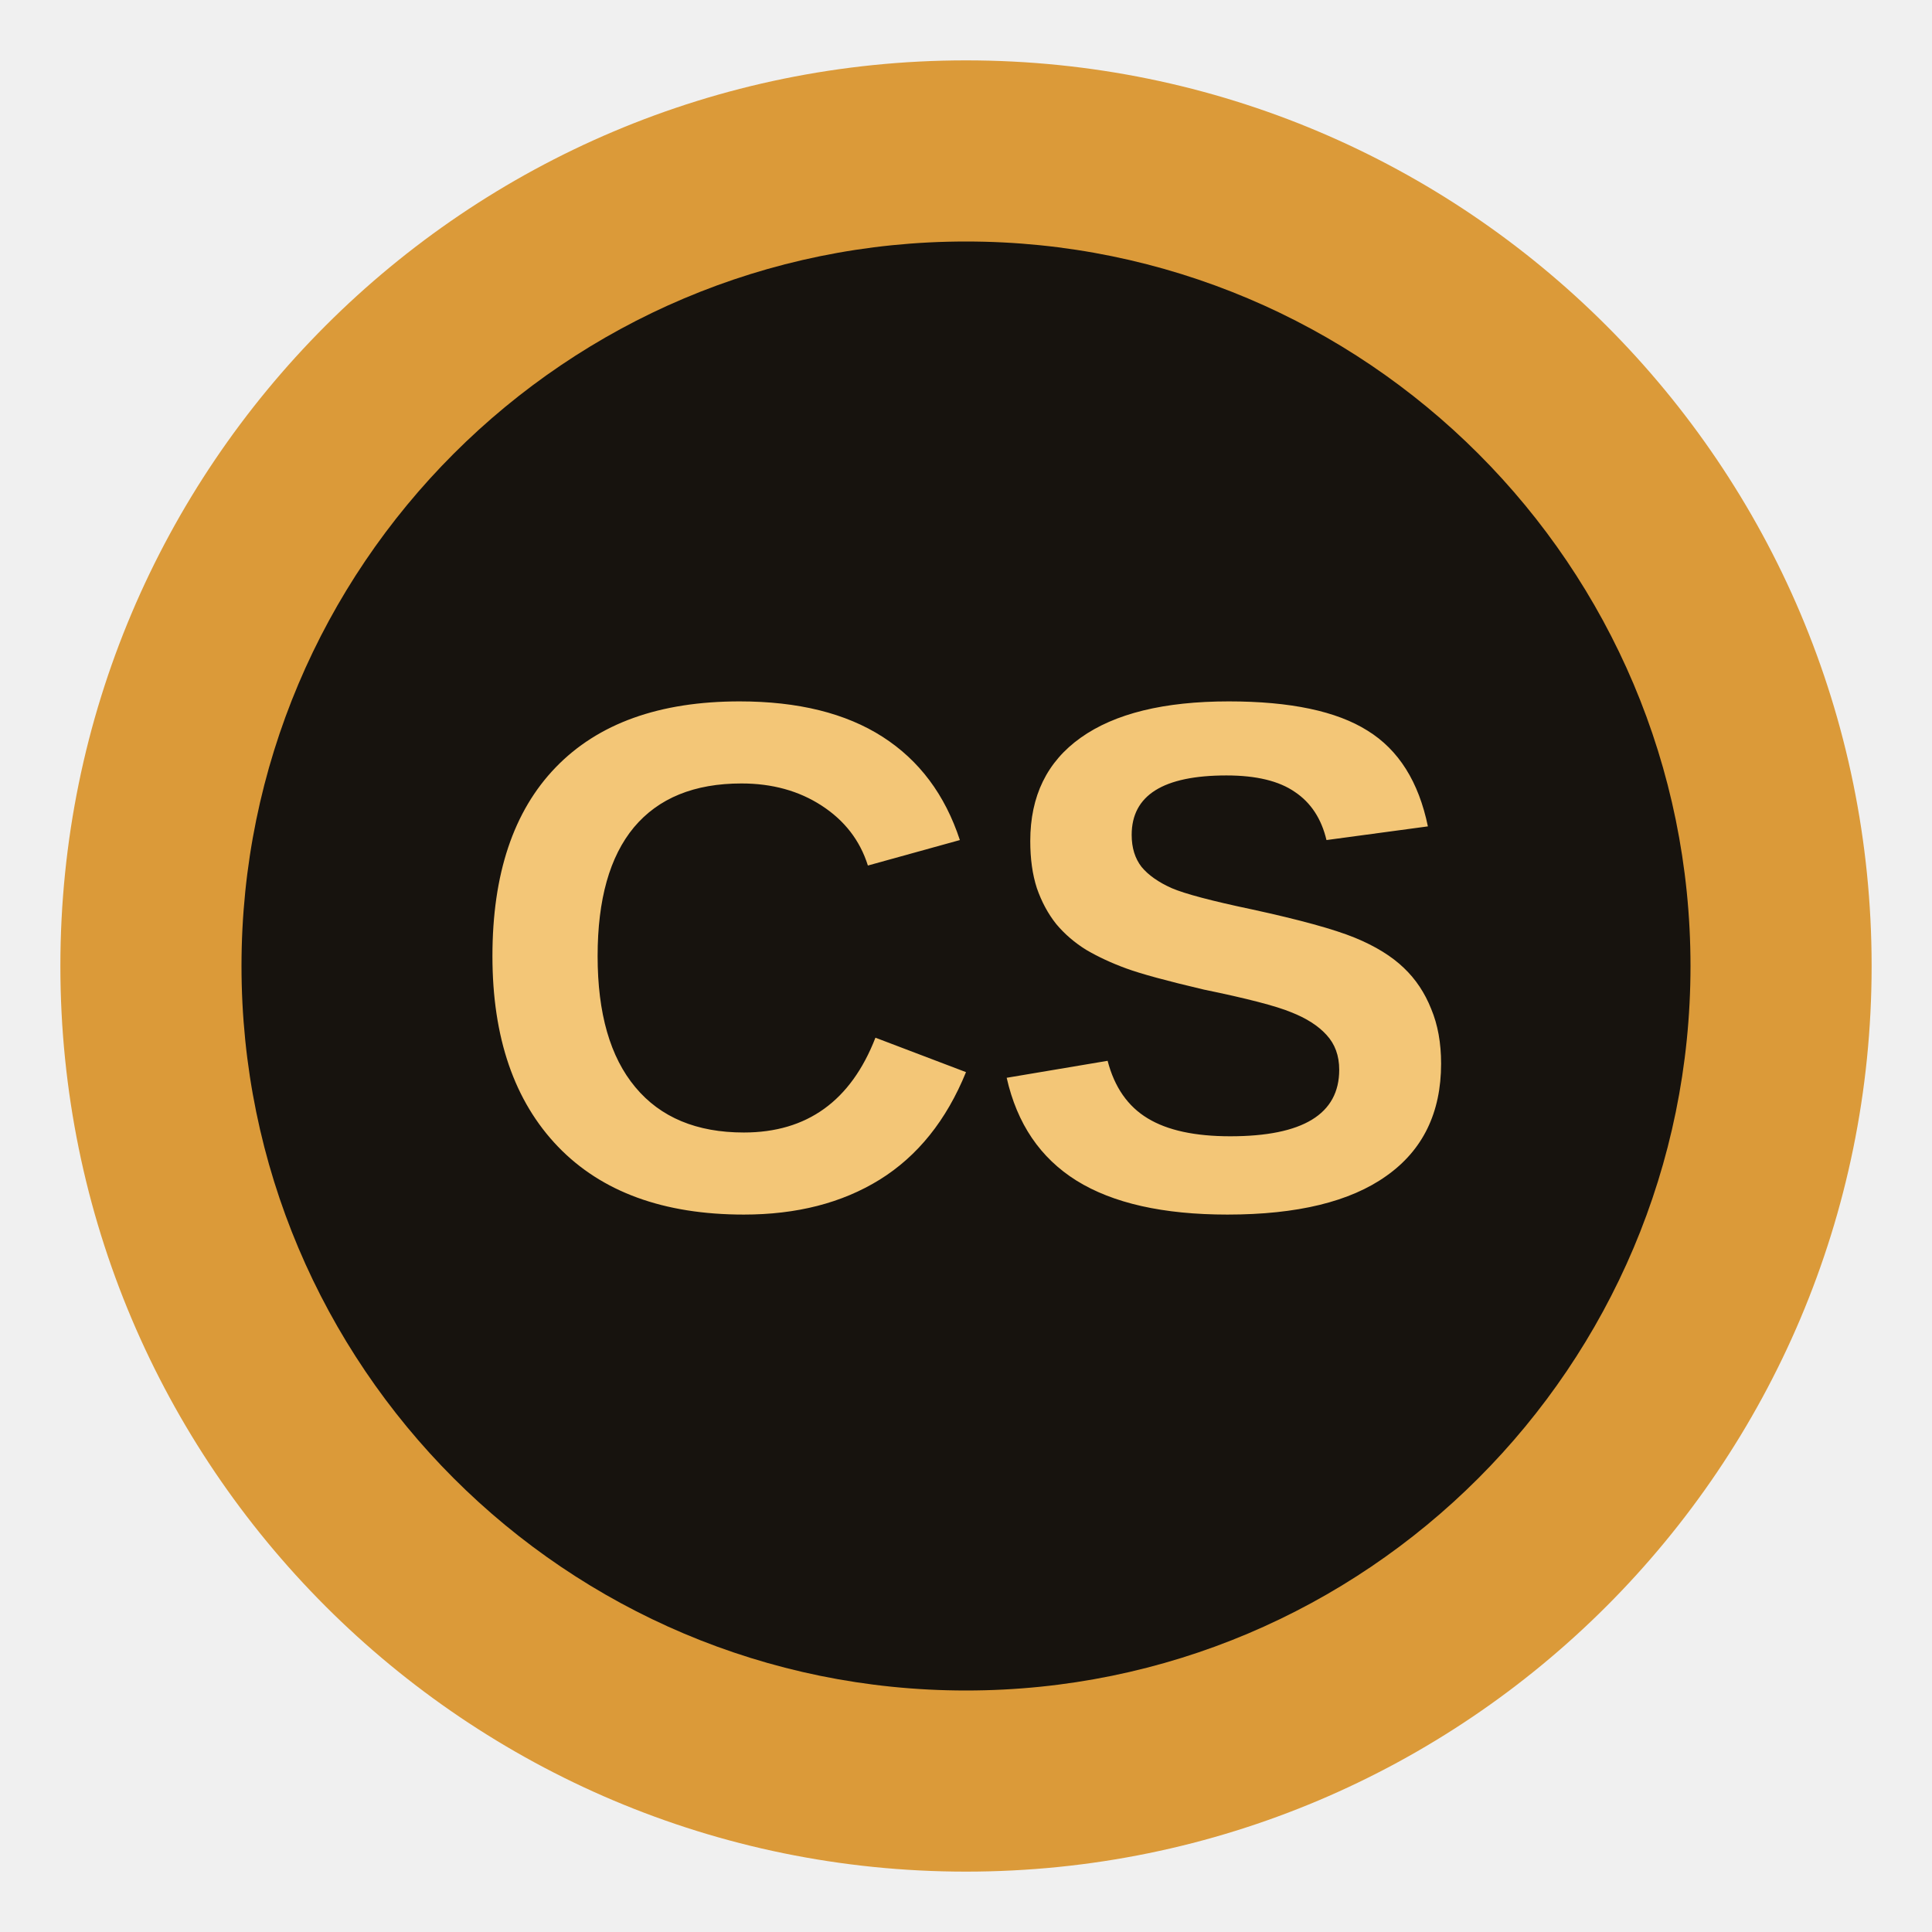
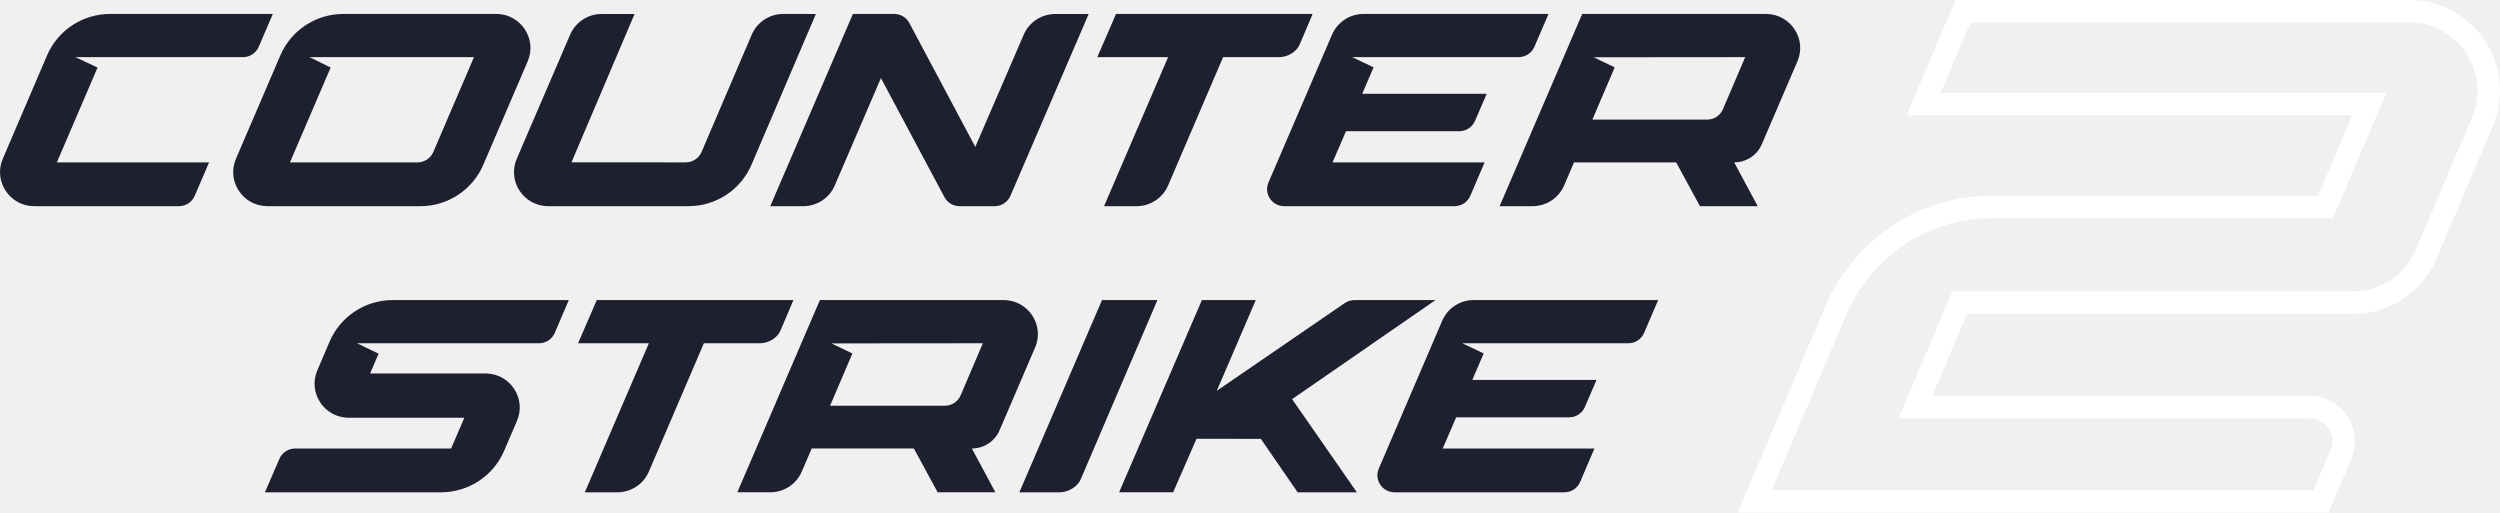
- <svg xmlns="http://www.w3.org/2000/svg" viewBox="0 0 64 64">
-   <circle cx="32" cy="32" r="30" fill="#db9a39" />
-   <circle cx="32" cy="32" r="24" fill="#17130e" />
-   <text x="32" y="40" fill="#f3c677" font-family="Arial,sans-serif" font-size="24" font-weight="bold" text-anchor="middle">CS</text>
+ <svg xmlns="http://www.w3.org/2000/svg" width="556" height="114" viewBox="0 0 556 114" fill="none">
+   <path d="M523.741 67.294H523.367H437.513H435.859L435.212 68.816L427.464 87.046L425.986 90.524H429.765H513.671C519.076 90.524 522.755 96.081 520.617 101.108L520.617 101.109L516.199 111.5H390.242L408.292 69.035C408.292 69.035 408.292 69.034 408.292 69.034C414.228 55.075 427.879 46.025 442.979 46.025H515.551H517.205L517.852 44.503L525.459 26.605L526.937 23.128H523.158H427.806L436.581 2.5H535.868C548.485 2.5 557.032 15.458 552.063 27.147L539.562 56.554L539.562 56.555C536.841 62.961 530.641 67.148 523.741 67.294Z" stroke="white" stroke-width="5" />
+   <path fill-rule="evenodd" clip-rule="evenodd" d="M24.498 3.099C18.41 3.098 12.905 6.697 10.496 12.252L0.617 35.314C-1.522 40.311 2.166 45.855 7.63 45.855H39.798C41.325 45.855 42.704 44.95 43.303 43.554L46.499 36.113H12.645L21.697 15.022L16.782 12.712H54.035C55.561 12.712 56.94 11.807 57.539 10.411L60.679 3.104L24.498 3.099ZM107.486 36.641C105.095 42.229 99.583 45.855 93.481 45.855H59.48C54.021 45.855 50.336 40.303 52.481 35.305L62.359 12.295C64.754 6.718 70.261 3.099 76.357 3.099H110.358C115.819 3.099 119.502 8.652 117.357 13.649L107.486 36.641ZM96.361 33.813L105.414 12.712H68.86L73.535 15.022L64.482 36.113H92.862C94.386 36.113 95.763 35.207 96.361 33.812V33.813ZM137.29 109.489H130.063L144.308 76.341C143.752 76.341 128.561 76.344 128.561 76.344L132.724 66.733H176.458L173.565 73.54C172.875 75.167 170.908 76.344 168.984 76.344H156.54L144.308 104.881C143.111 107.675 140.349 109.489 137.29 109.489ZM280.414 97.6H276.567L266.104 97.585L260.908 109.487H248.891L267.301 66.733H279.287L270.612 86.916L299.081 67.403C299.717 66.967 300.472 66.733 301.246 66.733H319.267L287.369 88.768L301.764 109.489H288.597L280.414 97.602V97.6ZM257.413 66.733H245.089L226.706 109.489H235.678C237.605 109.489 239.666 108.218 240.358 106.589L251.076 81.533L257.413 66.733ZM221.373 109.487H208.537L203.242 99.745H180.523L178.314 104.887C177.116 107.678 174.357 109.487 171.304 109.487H163.979L182.347 66.733H223.2C228.667 66.733 232.356 72.284 230.209 77.281L222.292 95.714C221.242 98.16 218.823 99.747 216.147 99.747L221.375 109.489L221.373 109.487ZM225.389 88.308L218.589 76.344L184.912 76.374L189.572 78.615L184.607 90.238H210.132C211.661 90.238 213.041 89.329 213.639 87.931L218.587 76.345L225.389 88.308ZM327.446 84.491H355.07L352.469 90.525C351.868 91.916 350.493 92.819 348.972 92.819H323.851L320.858 99.746H354.599L351.426 107.182C350.83 108.58 349.452 109.489 347.925 109.489H310.145C307.416 109.489 305.575 106.713 306.646 104.214L320.749 71.333C321.947 68.544 324.7 66.733 327.749 66.733H368.779L365.647 74.04C365.049 75.436 363.671 76.341 362.147 76.341H325.21L329.971 78.605L327.446 84.491ZM127.094 36.106L141.134 3.108H133.808C130.759 3.108 128.003 4.916 126.804 7.704L114.929 35.301C112.779 40.298 116.466 45.855 121.933 45.855H153.111C159.226 45.855 164.747 42.222 167.136 36.627L181.451 3.108L174.205 3.099C171.147 3.095 168.382 4.91 167.186 7.71L156.027 33.794C155.433 35.199 154.049 36.111 152.516 36.111L127.094 36.106ZM252.767 45.855H245.539L259.785 12.708C259.229 12.708 244.037 12.711 244.037 12.711L248.2 3.099H291.934L289.042 9.907C288.351 11.534 286.384 12.711 284.46 12.711H272.016L259.785 41.248C258.587 44.041 255.825 45.855 252.767 45.855ZM390.911 45.854H390.912V45.855L390.911 45.854ZM385.684 36.113L390.911 45.854H378.075L372.78 36.112H350.061L347.852 41.254C346.654 44.044 343.895 45.854 340.842 45.854H333.517L351.884 3.099H392.737C398.204 3.099 401.894 8.651 399.747 13.647L391.829 32.08C390.779 34.526 388.361 36.113 385.684 36.113ZM388.128 12.71L394.929 24.675L388.126 12.712L383.178 24.297C382.58 25.696 381.2 26.604 379.671 26.604H354.145L359.11 14.982L354.45 12.74L388.128 12.71ZM330.646 20.857H302.957L305.488 14.972L300.716 12.708H337.74C339.268 12.708 340.649 11.802 341.249 10.407L344.388 3.099H303.261C300.205 3.099 297.445 4.91 296.245 7.699L282.109 40.581C281.035 43.079 282.88 45.855 285.616 45.855H323.484C325.015 45.855 326.396 44.947 326.994 43.548L330.174 36.113H296.354L299.354 29.185H324.534C326.059 29.185 327.437 28.282 328.039 26.892L330.646 20.857ZM185.65 41.253C184.451 44.043 181.691 45.855 178.635 45.855H171.307L189.685 3.107L198.867 3.099C200.281 3.099 201.58 3.874 202.24 5.116L216.903 32.667L227.679 7.704C228.879 4.923 231.632 3.118 234.68 3.115L242.124 3.107L224.715 43.556C224.115 44.95 222.736 45.855 221.208 45.855H213.413C212.001 45.855 210.705 45.081 210.044 43.841L195.919 17.366L185.647 41.253H185.65ZM100.327 99.746L103.263 92.91L103.264 92.909L80.388 92.91H77.587C72.125 92.91 68.437 87.372 70.57 82.377L71.71 79.71L73.306 75.969C75.695 70.369 81.221 66.733 87.341 66.733H126.504L123.378 74.039C122.781 75.437 121.399 76.344 119.871 76.344H79.405L84.198 78.654L82.314 83.057H107.965C113.433 83.057 117.123 88.609 114.976 93.605L112.105 100.288C109.709 105.868 104.19 109.489 98.084 109.489H58.919L62.141 102.038C62.743 100.647 64.119 99.746 65.643 99.746H100.327Z" fill="#1E202F" />
</svg>
